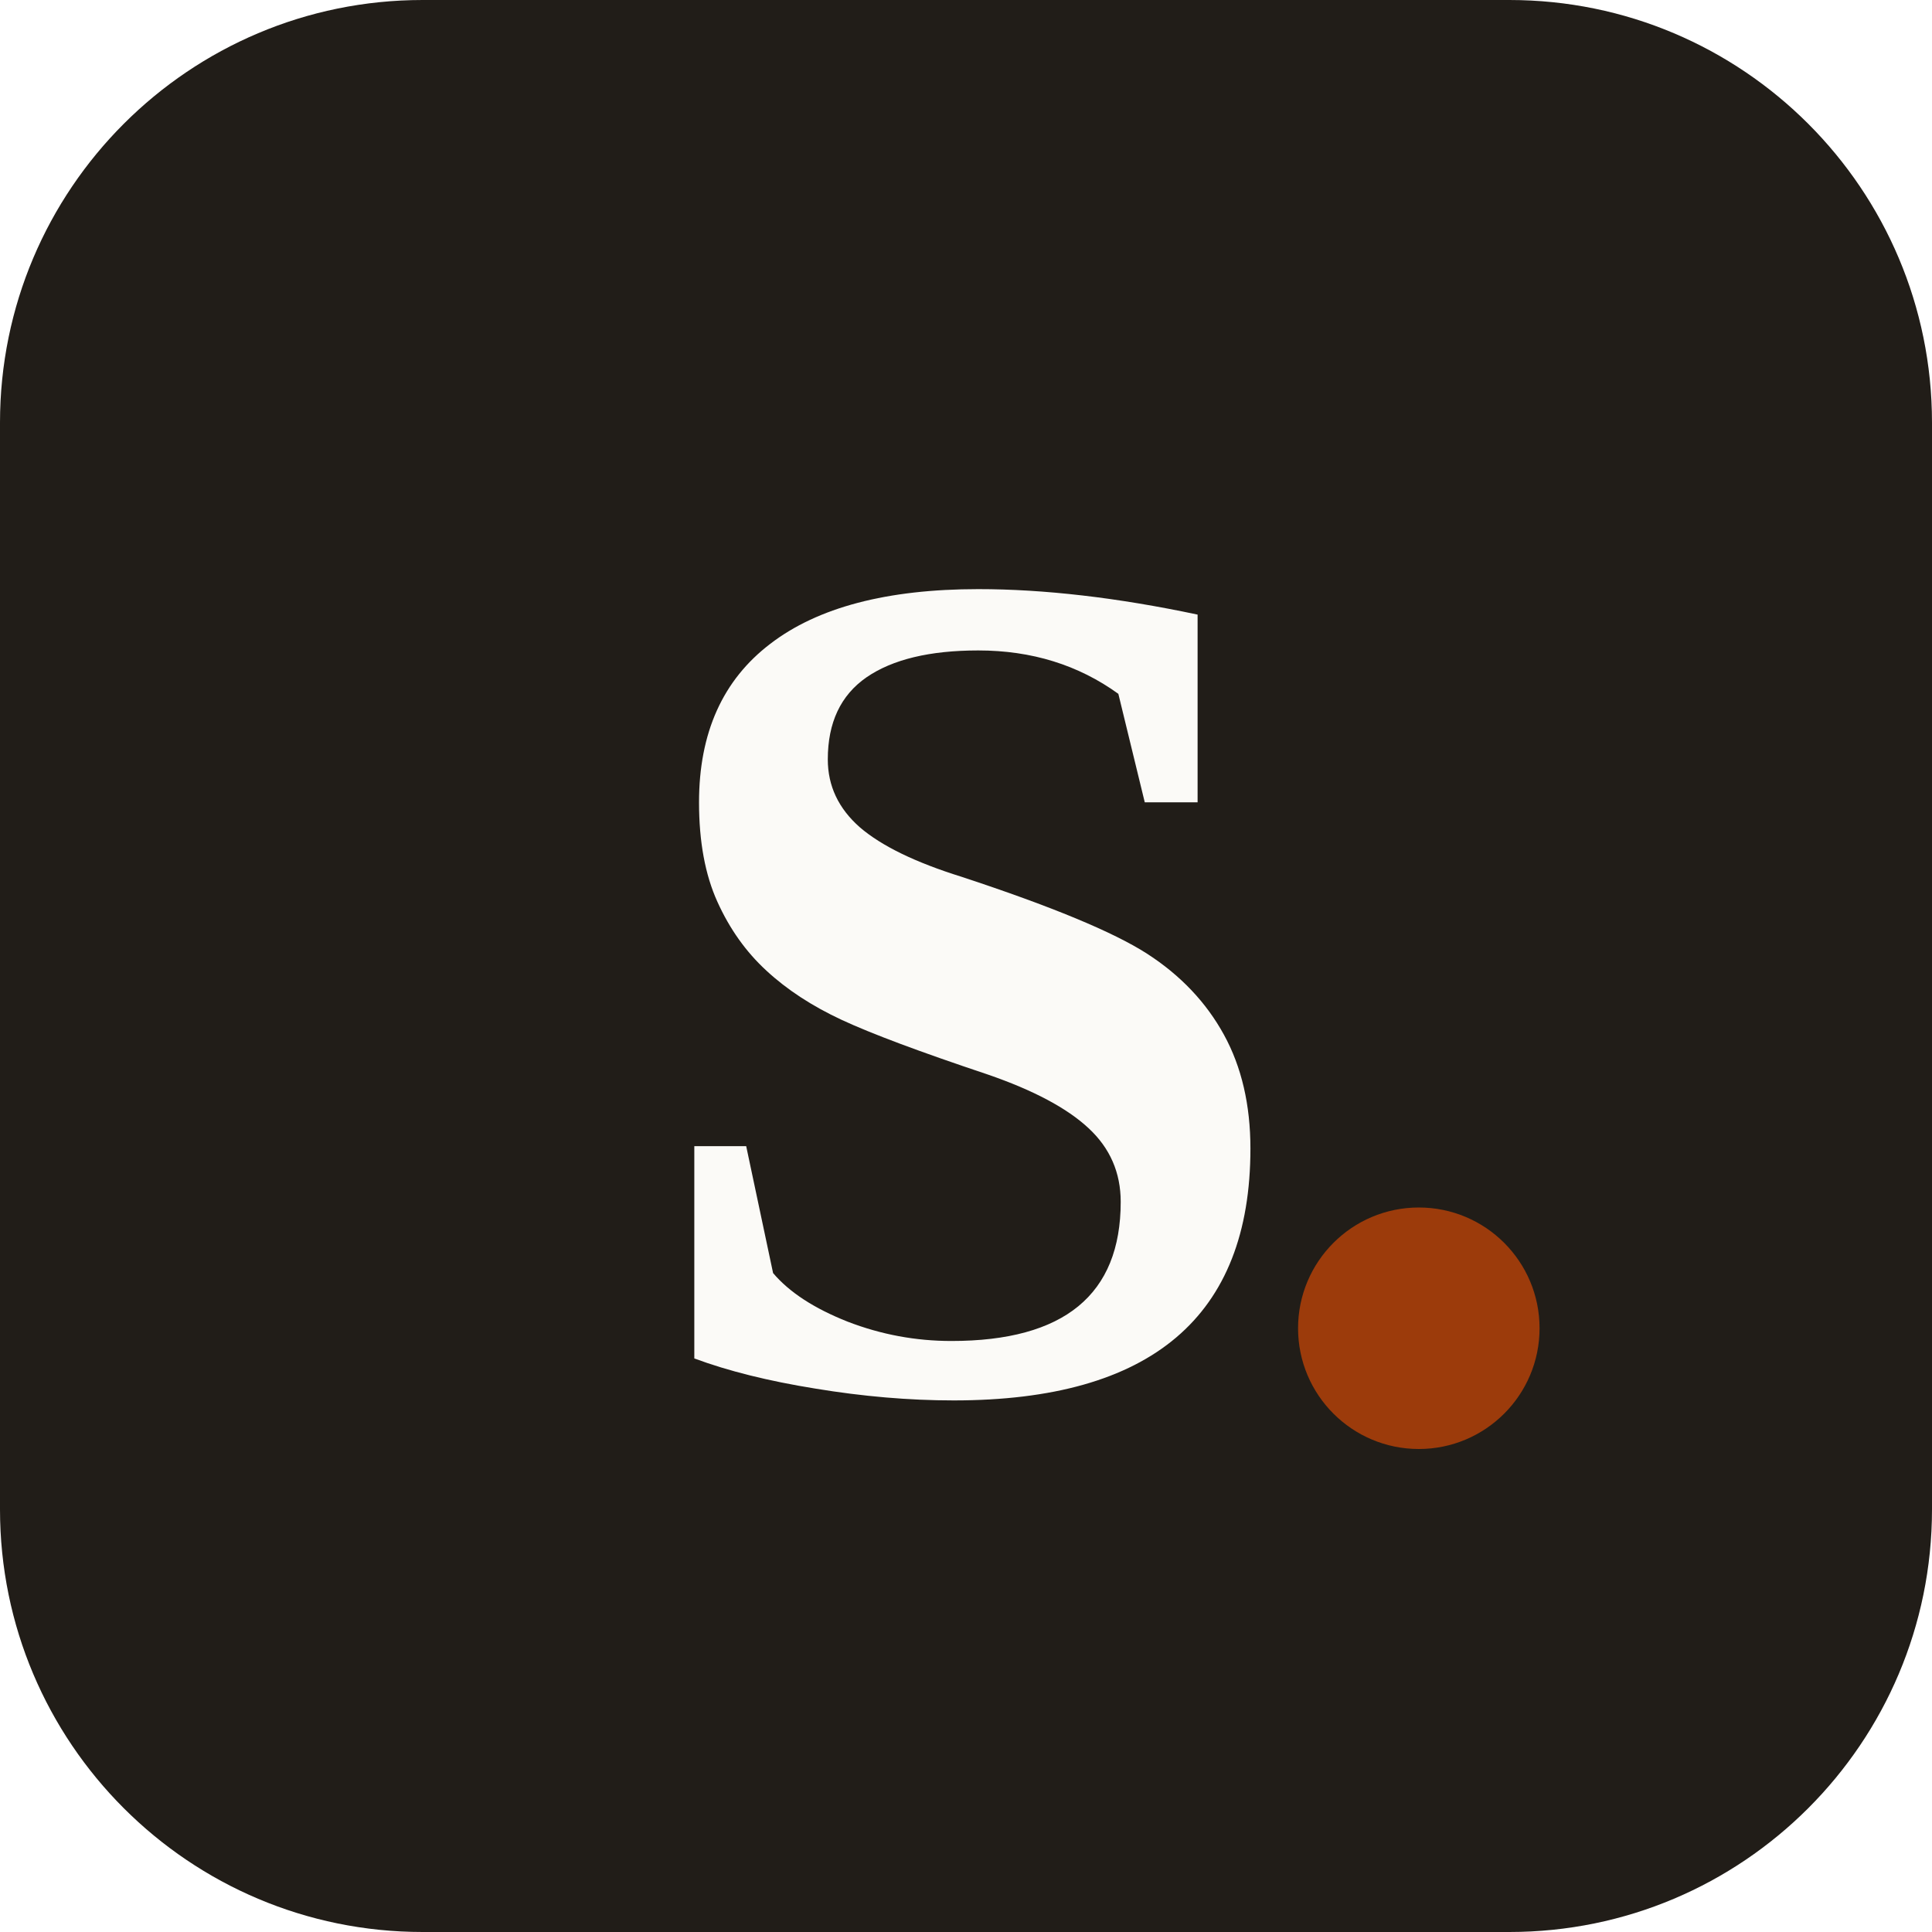
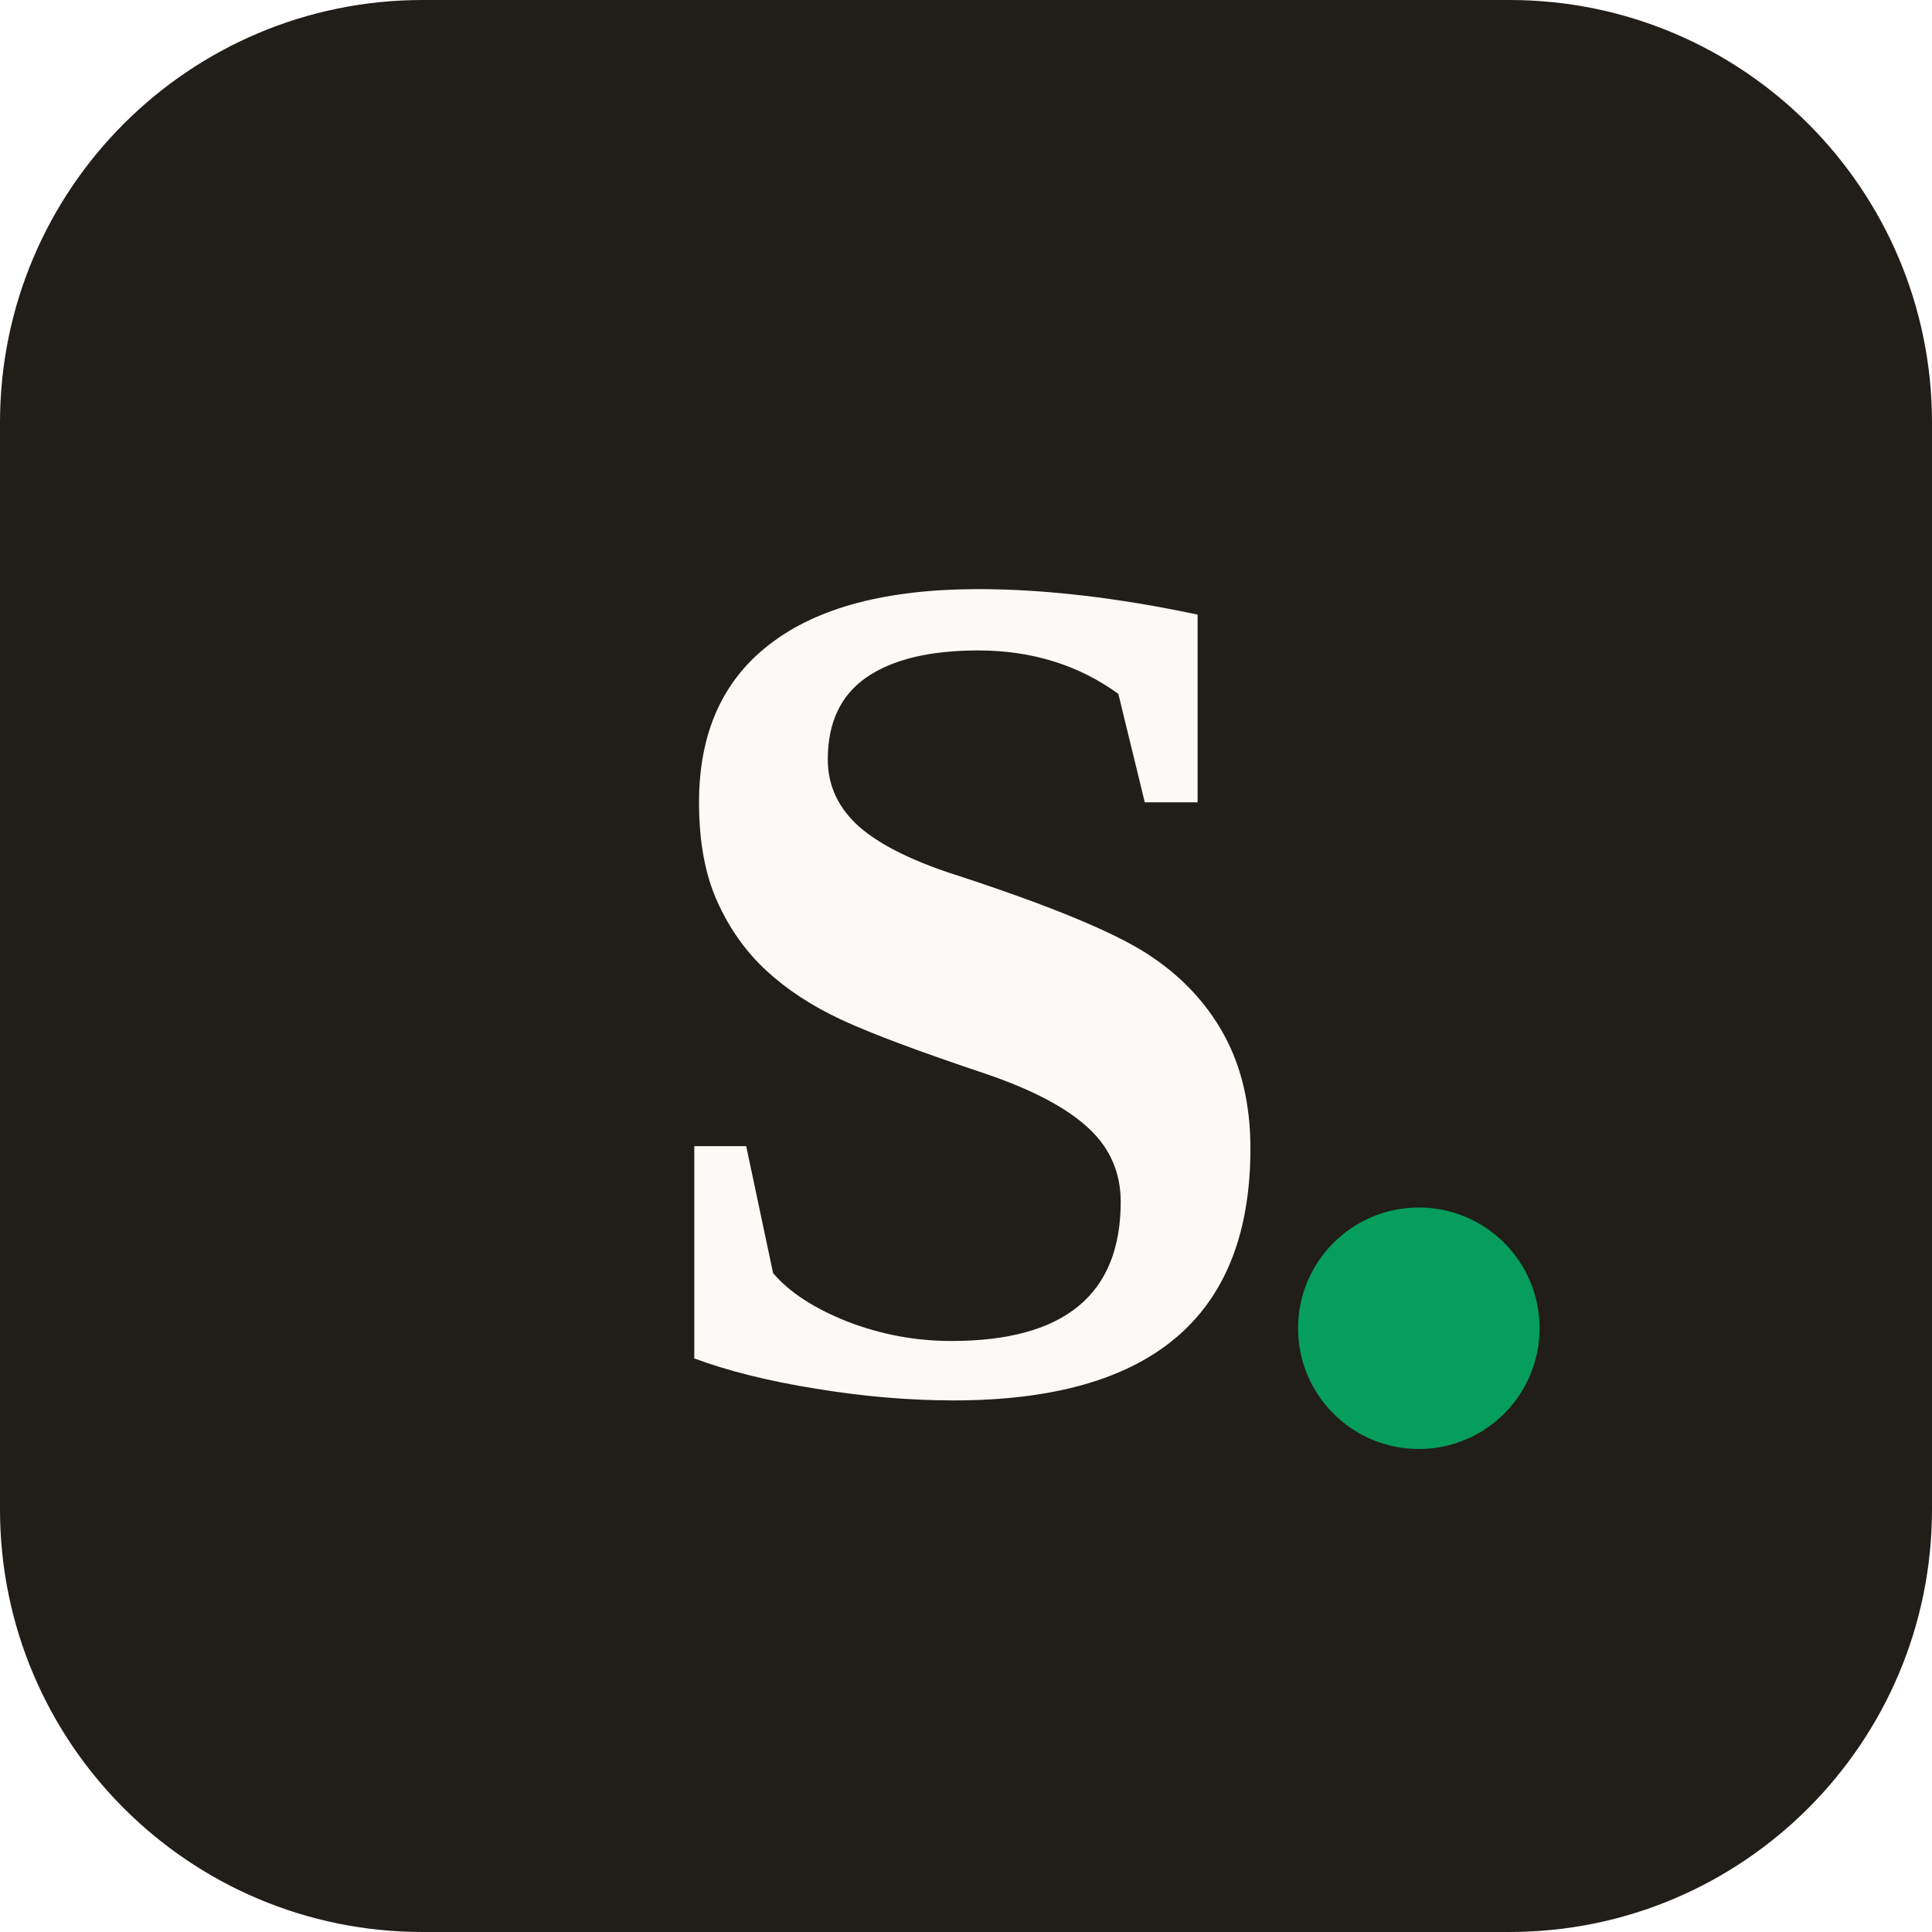
<svg xmlns="http://www.w3.org/2000/svg" viewBox="0 0 64 64">
  <style>
    rect { fill: #211d18; }
    text { fill: #fbfaf7; }
    @media (prefers-color-scheme: dark) {
      rect { fill: #ece7df; }
      text { fill: #14110e; }
    }
  </style>
  <rect width="64" height="64" rx="14" />
  <text x="32" y="46" font-family="Georgia, 'Times New Roman', serif" font-size="40" font-weight="600" text-anchor="middle">S</text>
-   <circle cx="47" cy="44" r="4" fill="#9c3b0b" />
+   <circle cx="47" cy="44" r="4" fill="#059e5c" />
</svg>
